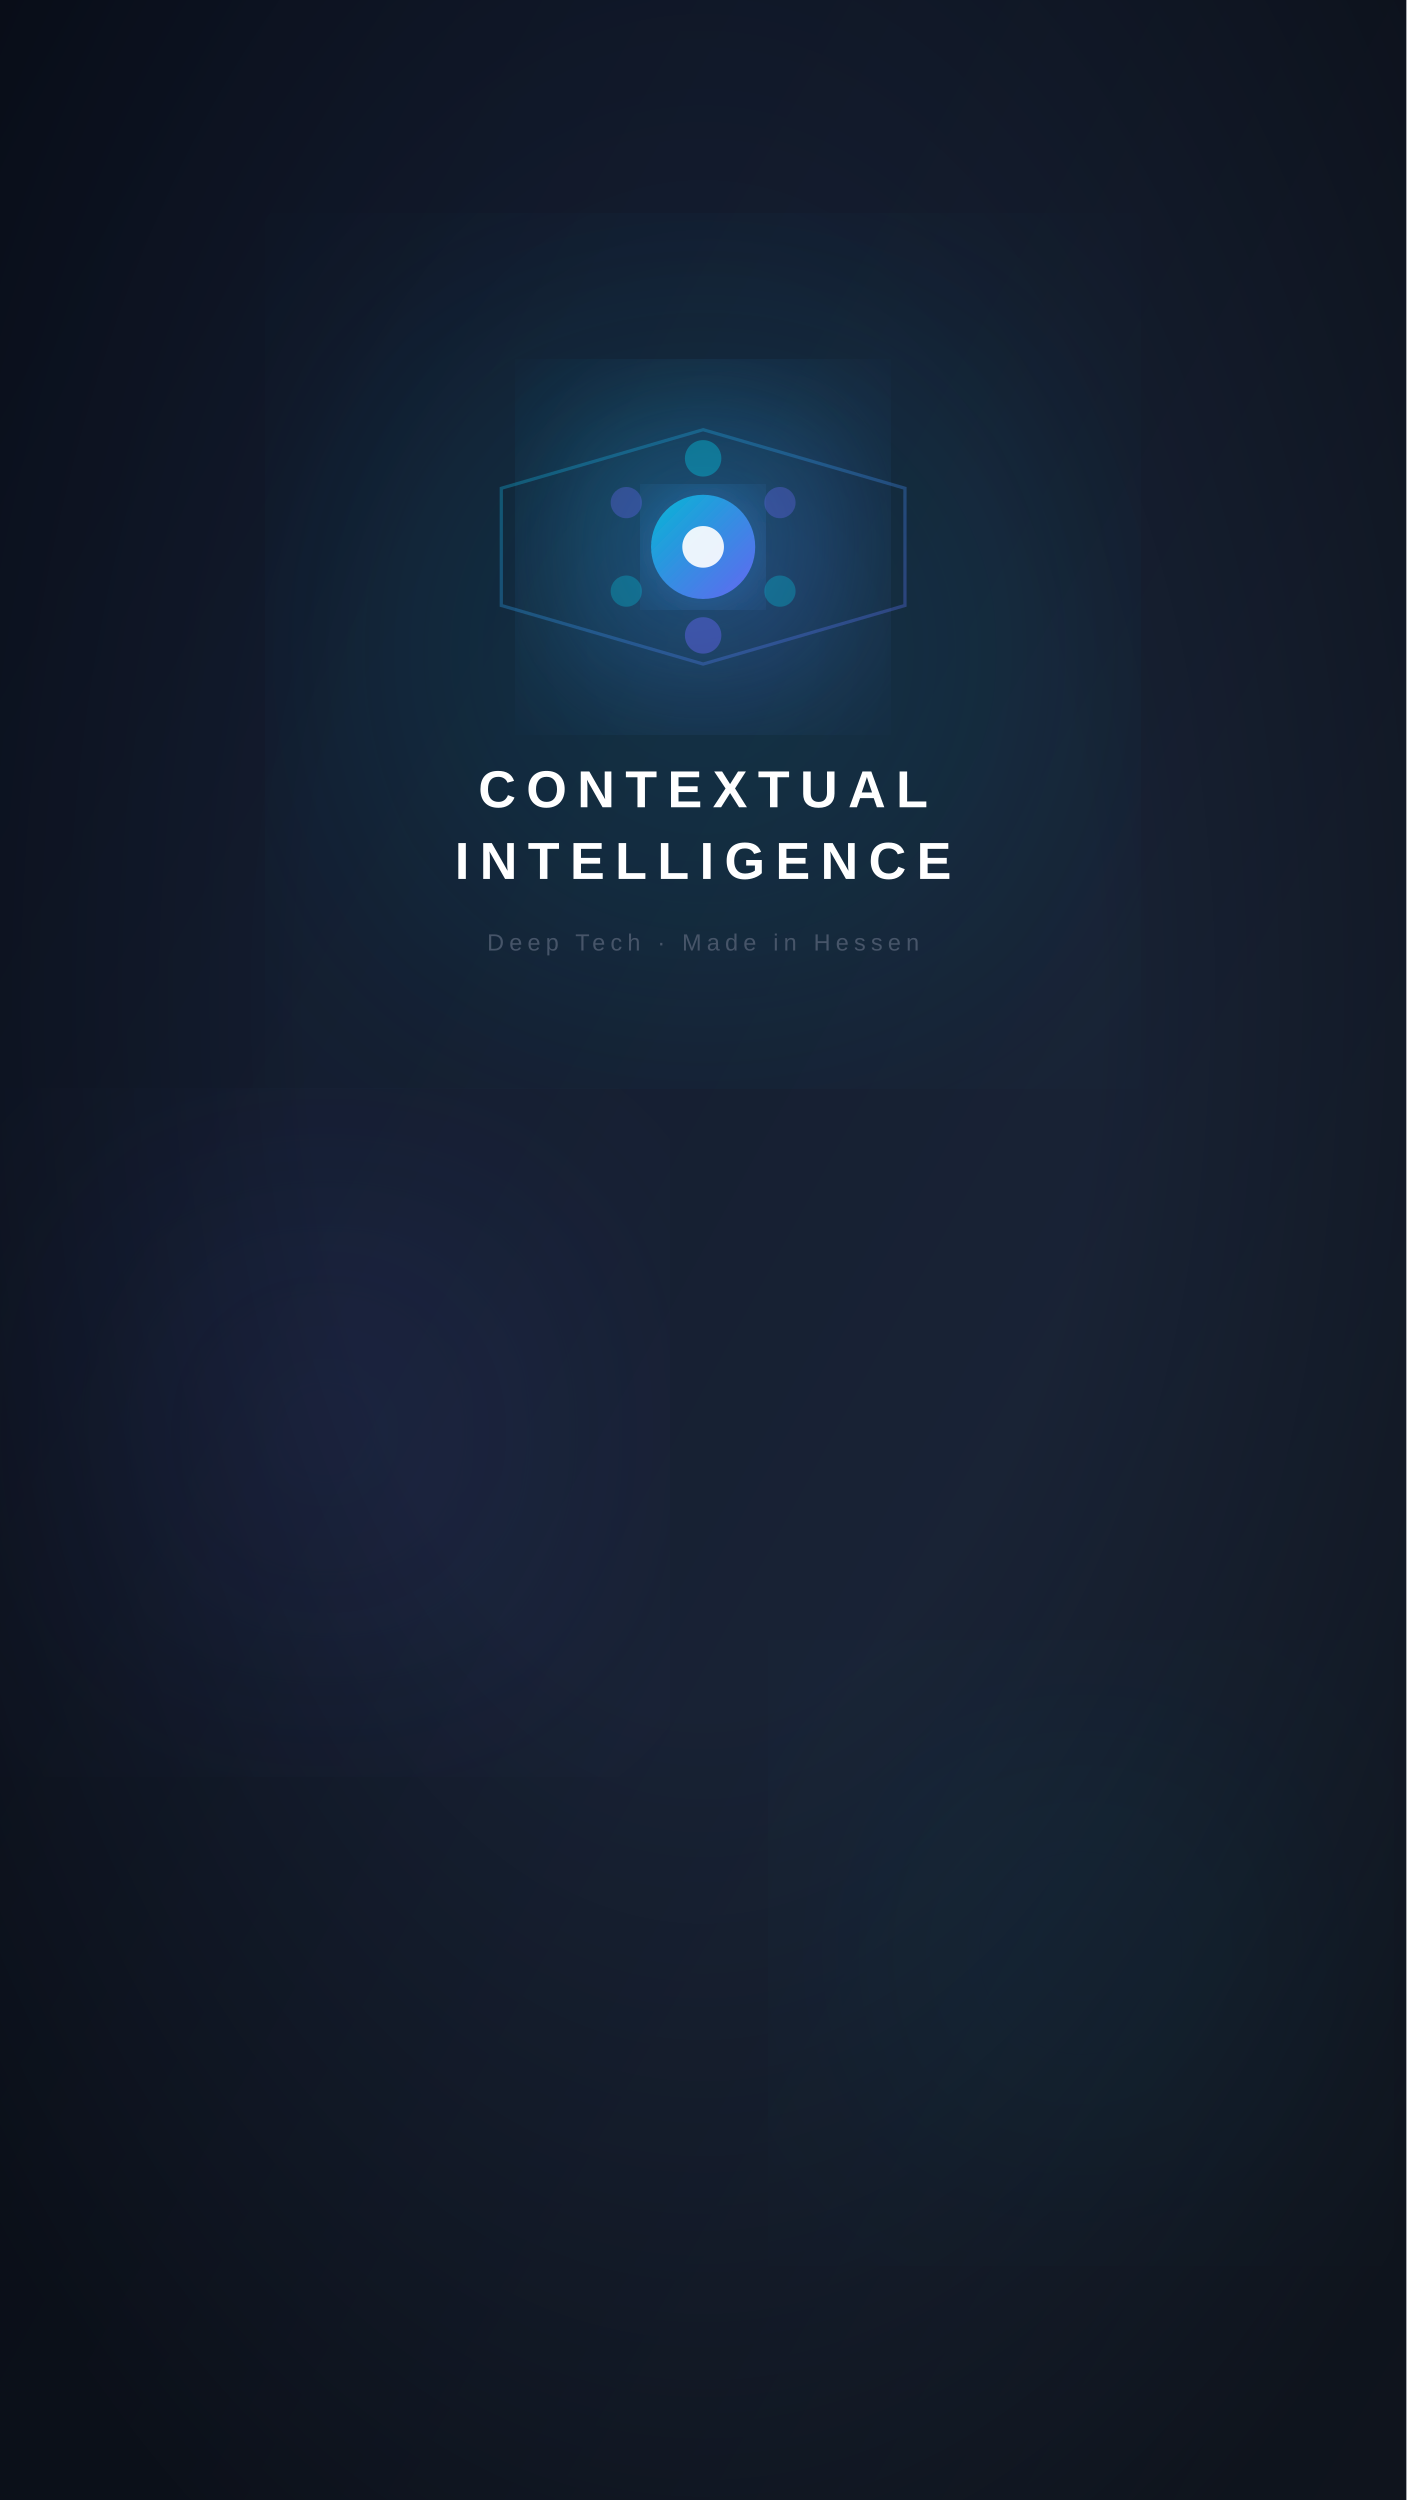
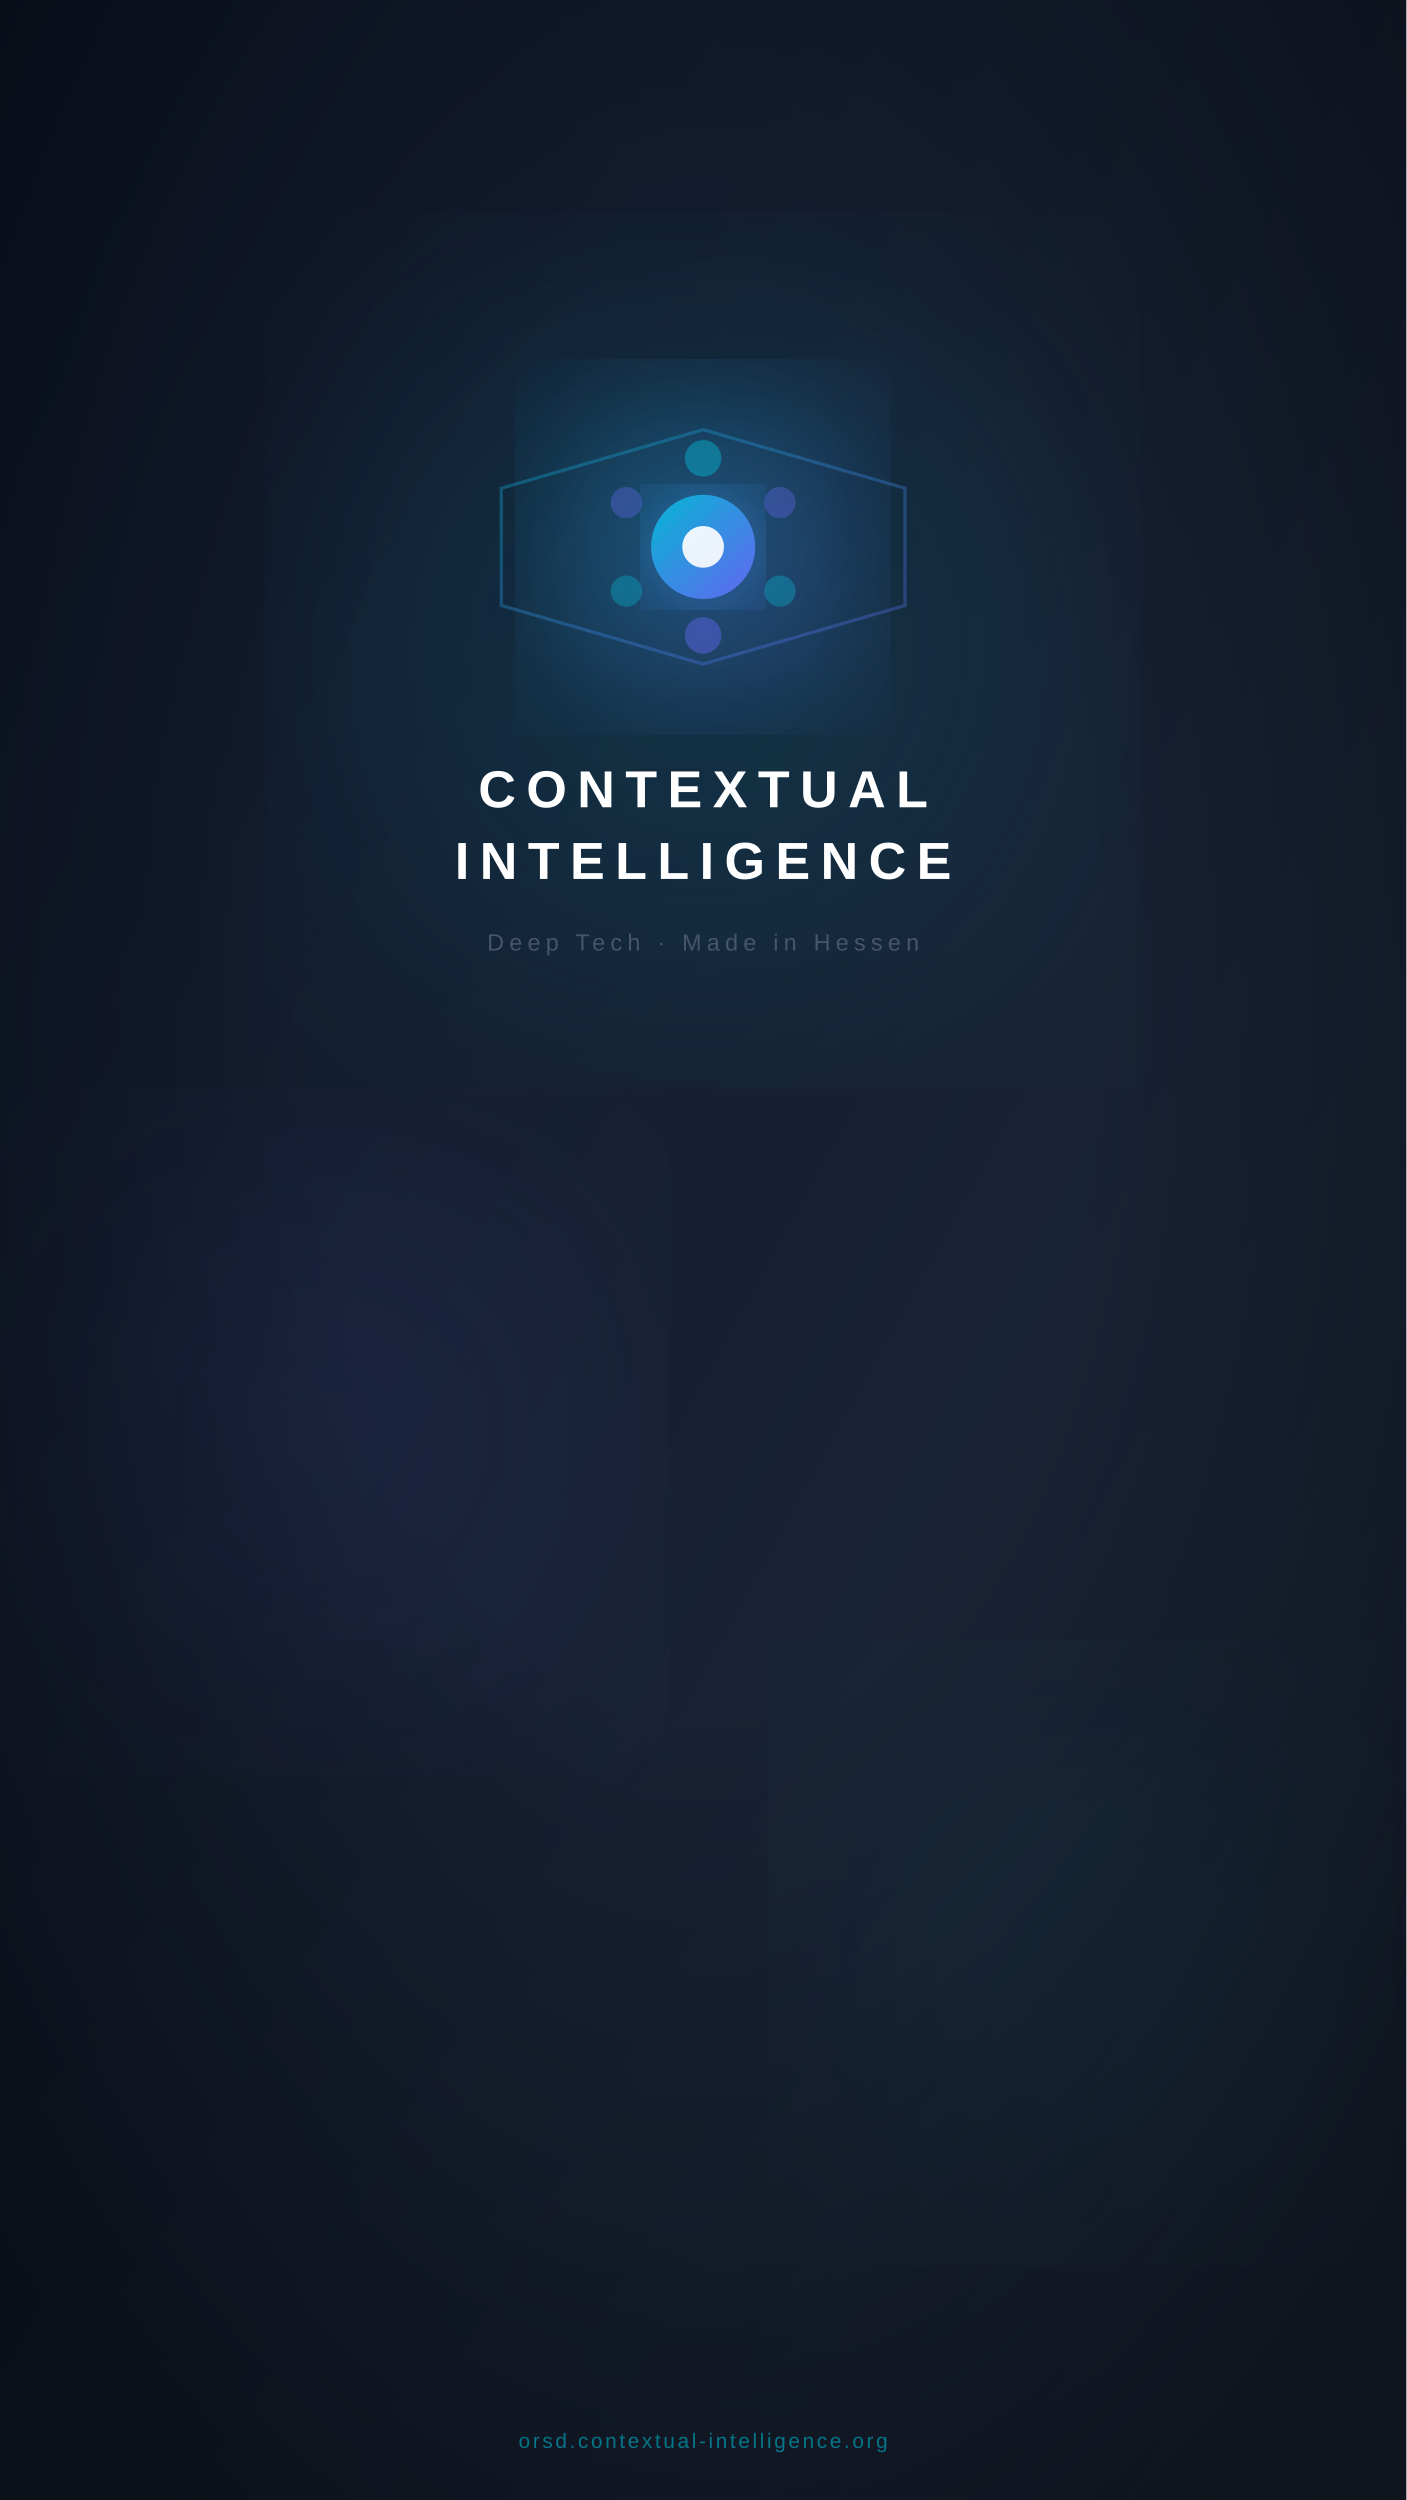
<svg xmlns="http://www.w3.org/2000/svg" viewBox="0 0 1080 1920" width="1080" height="1920">
  <defs>
    <linearGradient id="bg" x1="0%" y1="0%" x2="100%" y2="100%">
      <stop offset="0%" stop-color="#0f172a" />
      <stop offset="100%" stop-color="#1e293b" />
    </linearGradient>
    <linearGradient id="accent" x1="0%" y1="0%" x2="100%" y2="100%">
      <stop offset="0%" stop-color="#06b6d4" />
      <stop offset="100%" stop-color="#6366f1" />
    </linearGradient>
    <filter id="bgBlur">
      <feGaussianBlur stdDeviation="120" />
    </filter>
    <filter id="glow">
      <feGaussianBlur stdDeviation="40" result="b" />
      <feMerge>
        <feMergeNode in="b" />
        <feMergeNode in="SourceGraphic" />
      </feMerge>
    </filter>
    <filter id="softGlow">
      <feGaussianBlur stdDeviation="60" />
    </filter>
    <radialGradient id="vignette" cx="50%" cy="40%" r="70%">
      <stop offset="40%" stop-color="#000" stop-opacity="0" />
      <stop offset="100%" stop-color="#000" stop-opacity="0.5" />
    </radialGradient>
  </defs>
  <rect width="1080" height="1920" fill="url(#bg)" />
  <circle cx="540" cy="500" r="280" fill="#06b6d4" opacity="0.12" filter="url(#bgBlur)" />
  <circle cx="250" cy="1100" r="220" fill="#6366f1" opacity="0.08" filter="url(#bgBlur)" />
  <circle cx="830" cy="1500" r="200" fill="#06b6d4" opacity="0.06" filter="url(#bgBlur)" />
  <circle cx="540" cy="420" r="120" fill="url(#accent)" filter="url(#softGlow)" opacity="0.35" />
  <g transform="translate(540, 420)">
    <polygon points="0,-90 155,-45 155,45 0,90 -155,45 -155,-45" fill="none" stroke="url(#accent)" stroke-width="2.5" opacity="0.35" />
    <circle cx="0" cy="0" r="40" fill="url(#accent)" filter="url(#glow)" />
    <circle cx="0" cy="0" r="16" fill="#ffffff" opacity="0.9" />
    <circle cx="0" cy="-68" r="14" fill="#06b6d4" opacity="0.45" />
    <circle cx="59" cy="-34" r="12" fill="#6366f1" opacity="0.35" />
    <circle cx="59" cy="34" r="12" fill="#06b6d4" opacity="0.35" />
    <circle cx="0" cy="68" r="14" fill="#6366f1" opacity="0.45" />
    <circle cx="-59" cy="34" r="12" fill="#06b6d4" opacity="0.35" />
    <circle cx="-59" cy="-34" r="12" fill="#6366f1" opacity="0.35" />
  </g>
  <text x="540" y="620" font-family="'Segoe UI','Helvetica Neue',Arial,sans-serif" font-size="40" font-weight="700" fill="#ffffff" letter-spacing="8" text-anchor="middle">CONTEXTUAL</text>
  <text x="540" y="675" font-family="'Segoe UI','Helvetica Neue',Arial,sans-serif" font-size="40" font-weight="700" fill="#ffffff" letter-spacing="8" text-anchor="middle">INTELLIGENCE</text>
  <text x="540" y="730" font-family="'Segoe UI','Helvetica Neue',Arial,sans-serif" font-size="18" fill="#475569" letter-spacing="4" text-anchor="middle">Deep Tech · Made in Hessen</text>
+   <text x="540" y="1880" font-family="'Segoe UI','Helvetica Neue',Arial,sans-serif" font-size="16" fill="#06b6d4" letter-spacing="2" text-anchor="middle">orsd.contextual-intelligence.org</text>
  <rect width="1080" height="1920" fill="url(#vignette)" pointer-events="none" />
</svg>
